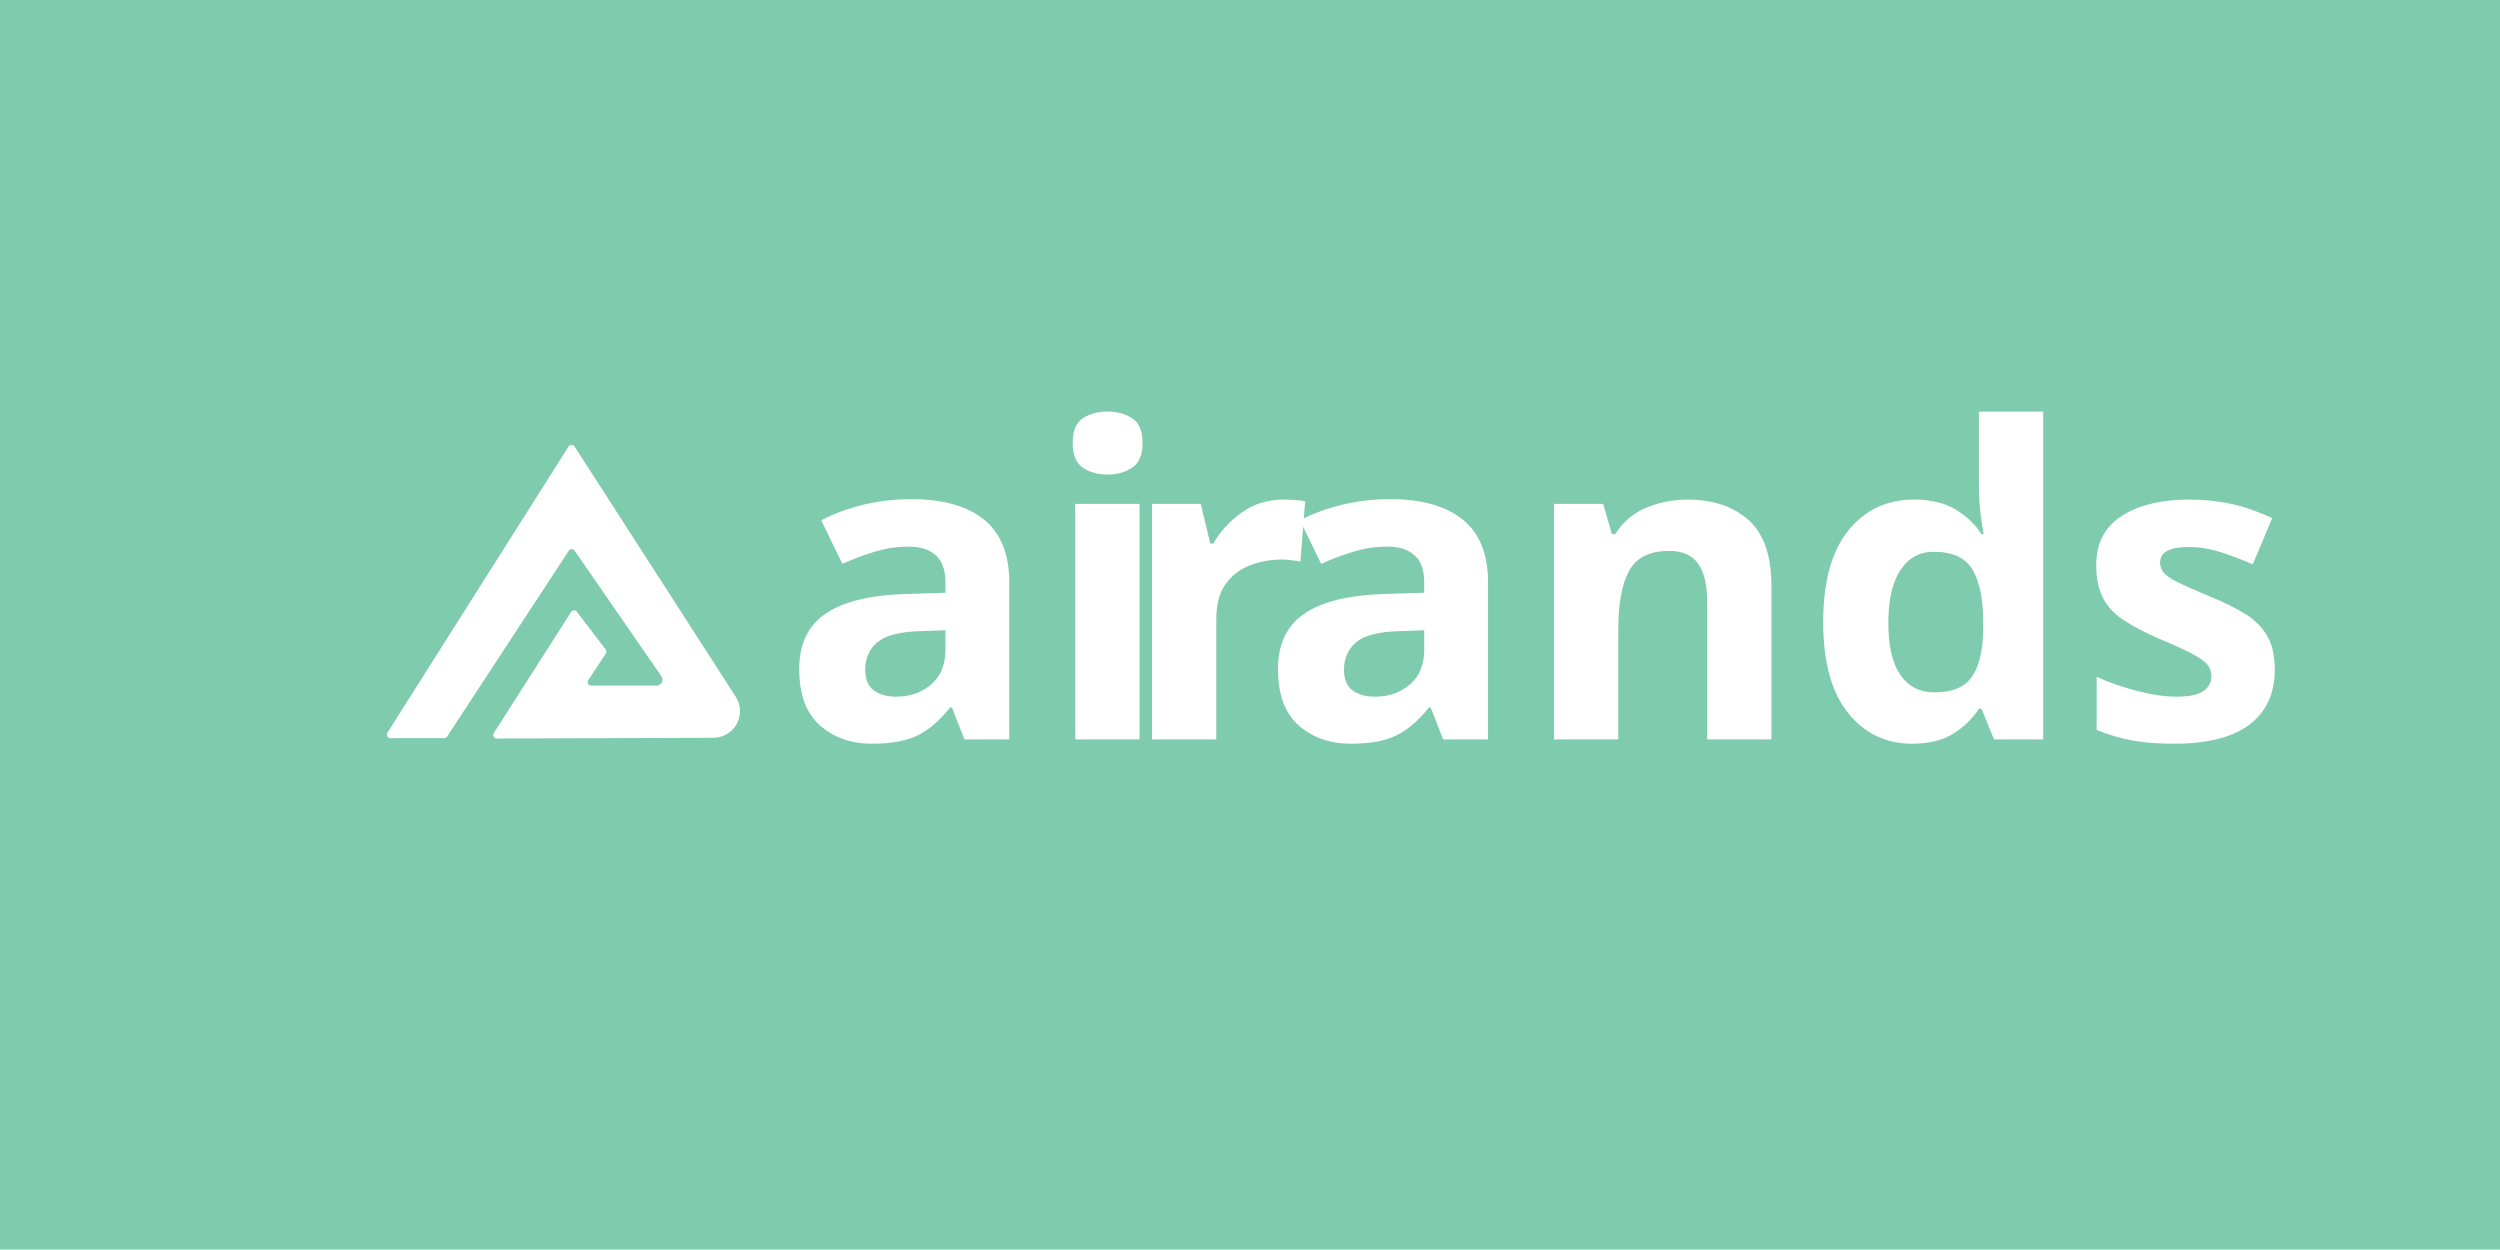
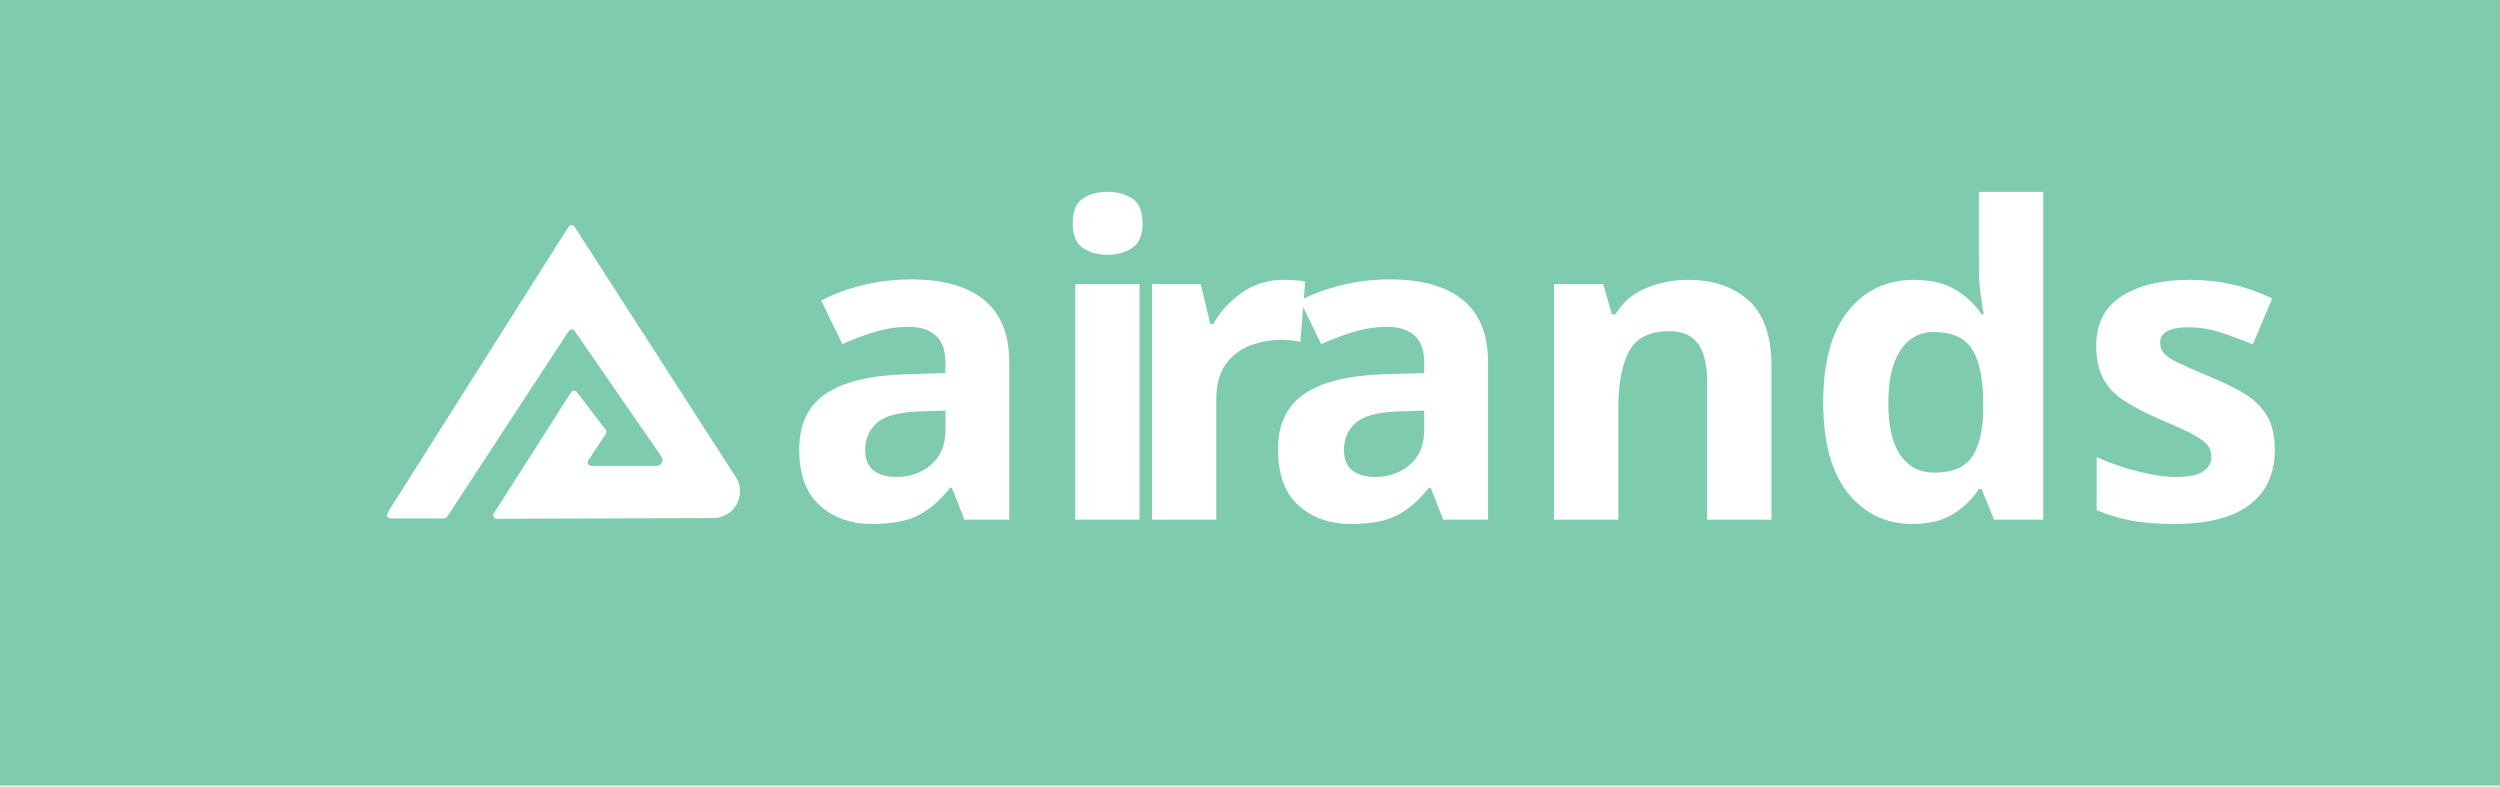
- <svg xmlns="http://www.w3.org/2000/svg" id="Layer_1" data-name="Layer 1" viewBox="0 0 2048 1024">
+ <svg xmlns="http://www.w3.org/2000/svg" id="Layer_1" data-name="Layer 1" viewBox="0 0 2048 644">
  <defs>
    <style>.cls-1{fill:#7fcbad;}.cls-2,.cls-3{fill:#fff;}.cls-3{font-size:353.35px;font-family:Serenity-Heavy, Serenity;font-weight:800;}.cls-4{letter-spacing:-0.02em;}</style>
  </defs>
-   <rect class="cls-1" y="-0.5" width="2048" height="1024" />
+   <rect class="cls-1" y="-0.5" width="2048" height="644" />
  <g id="AlphaPack">
-     <path class="cls-2" d="M584.28,604.4a21.85,21.85,0,0,0,18.94-32.87L470.65,365.74a2.89,2.89,0,0,0-4.87,0L317.37,600.23a2.88,2.88,0,0,0,2.44,4.43l44.07,0a2.92,2.92,0,0,0,2.41-1.31l99.64-152.17a2.88,2.88,0,0,1,4.79-.06l71.33,103.21a4.88,4.88,0,0,1-4.22,7.33l-53.48,0a2.9,2.9,0,0,1-2.42-4.48L496.3,535.4a2.87,2.87,0,0,0-.12-3.34l-23.62-30.92a2.89,2.89,0,0,0-4.73.2l-63.31,99.21A2.89,2.89,0,0,0,407,605Z" />
+     <path class="cls-2" d="M584.28,424.39a21.85,21.85,0,0,0,18.94-32.87L470.65,185.73a2.89,2.89,0,0,0-4.87,0L317.37,420.22a2.88,2.88,0,0,0,2.44,4.43l44.07,0a2.89,2.89,0,0,0,2.41-1.31l99.64-152.17a2.88,2.88,0,0,1,4.79-.06l71.33,103.21a4.88,4.88,0,0,1-4.22,7.33l-53.48.05a2.9,2.9,0,0,1-2.42-4.48l14.37-21.79a2.87,2.87,0,0,0-.12-3.34l-23.62-30.92a2.89,2.89,0,0,0-4.73.2l-63.31,99.21A2.89,2.89,0,0,0,407,425Z" />
  </g>
-   <text class="cls-3" transform="matrix(1, 0, 0, 1, 639.88, 605.71)">ai<tspan class="cls-4" x="276.31" y="0">r</tspan>
+   <text class="cls-3" transform="matrix(1, 0, 0, 1, 639.88, 425.7)">ai<tspan class="cls-4" x="276.31" y="0">r</tspan>
    <tspan x="392.21" y="0">ands</tspan>
  </text>
</svg>
